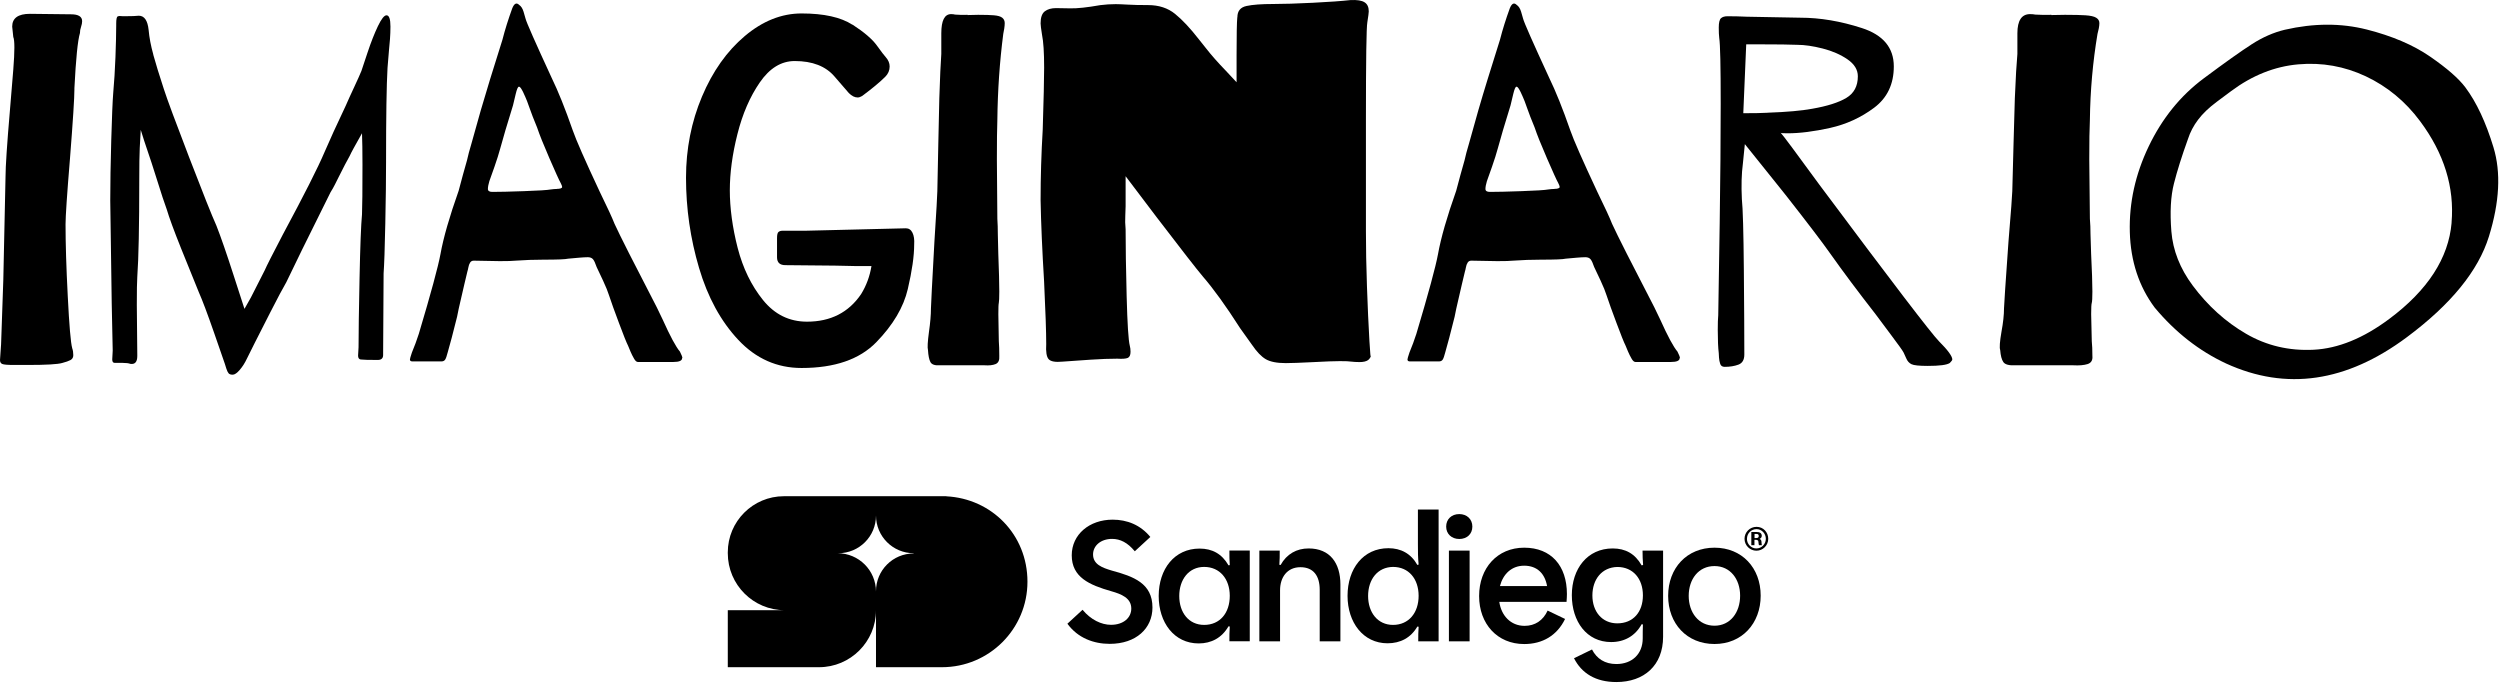
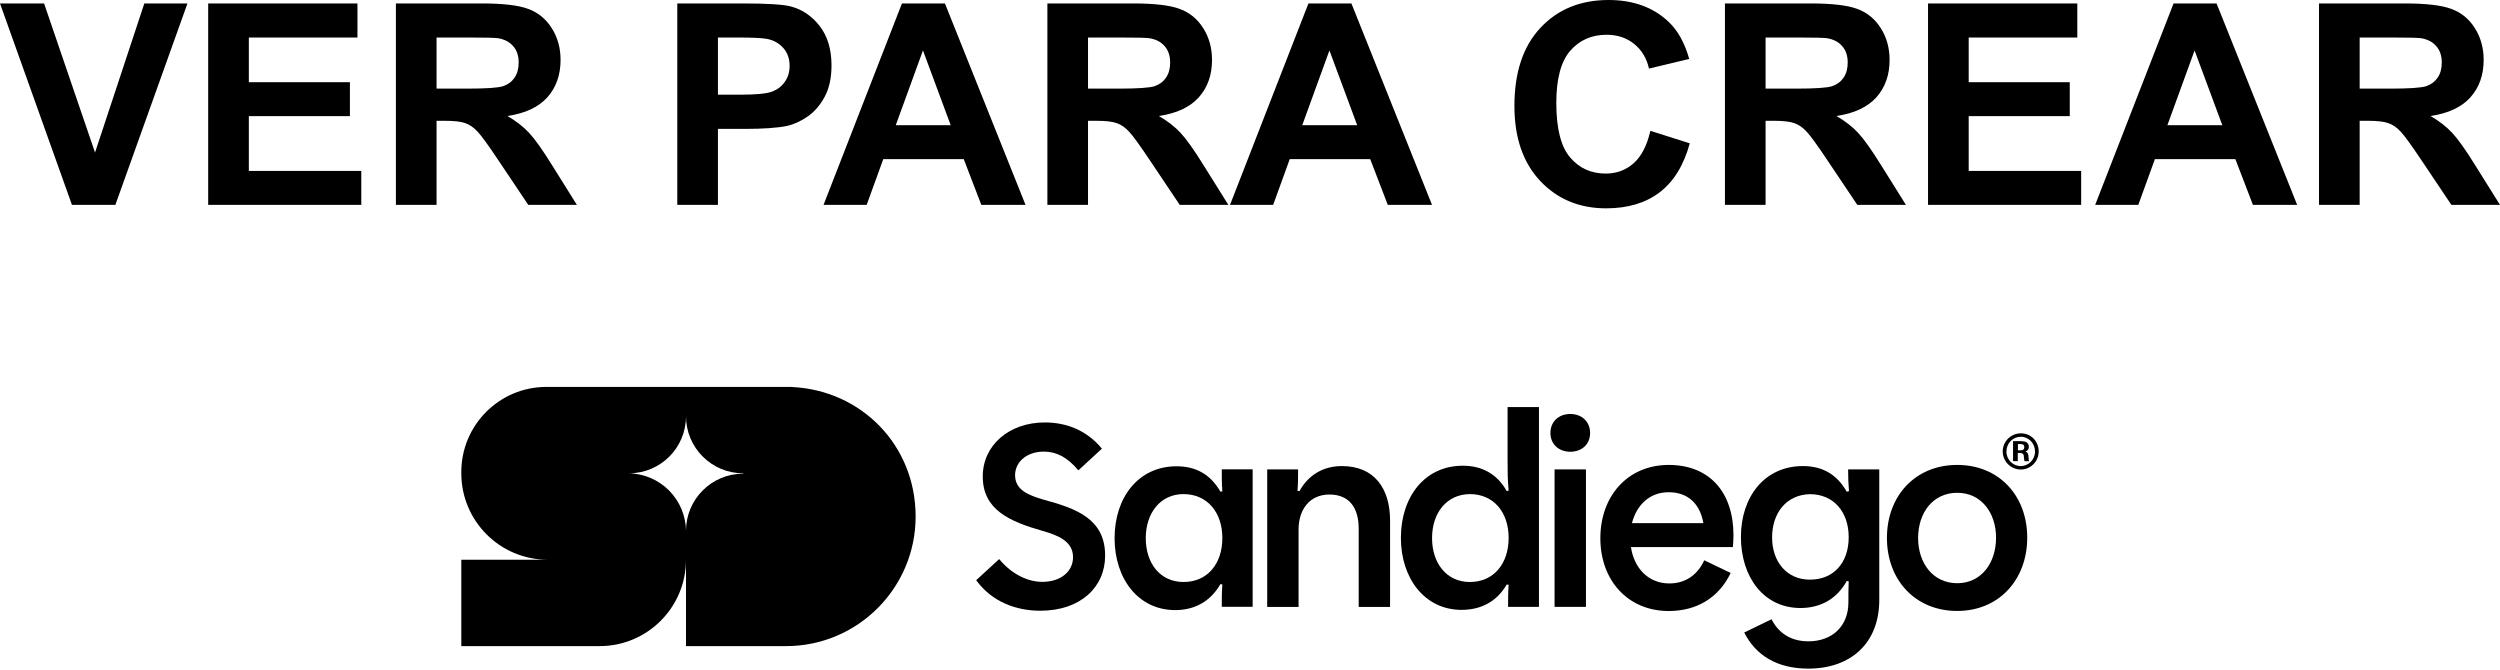
- <svg xmlns="http://www.w3.org/2000/svg" width="529" height="145" viewBox="0 0 529 145" fill="none">
-   <path d="M15.75 18.746C15.75 20.686 15.43 25.616 14.81 33.526C14.18 41.156 13.87 45.806 13.87 47.466C13.87 51.486 14.02 56.566 14.34 62.706C14.65 68.846 14.96 72.506 15.28 73.686C15.43 74.106 15.51 74.586 15.51 75.146C15.51 75.636 15.31 75.976 14.92 76.186C14.53 76.396 13.94 76.606 13.16 76.806C12.22 77.086 9.79 77.226 5.88 77.226H2.94C1.61 77.226 0.79 77.156 0.47 77.016C0.15 76.876 0 76.596 0 76.186L0.23 72.856L0.7 59.226L1.17 37.376C1.17 35.296 1.48 30.576 2.11 23.226C2.26 21.496 2.5 18.666 2.81 14.746C3.12 10.826 3.12 8.516 2.81 7.826L2.58 5.636C2.58 3.836 3.83 2.926 6.34 2.926L15.03 3.026C16.59 3.026 17.38 3.516 17.38 4.486C17.38 4.836 17.3 5.236 17.15 5.686C16.99 6.136 16.92 6.566 16.92 6.986C16.45 8.516 16.06 12.436 15.74 18.746H15.75Z" fill="black" />
-   <path d="M32.43 11.566C32.95 13.436 33.69 15.866 34.67 18.846C35.36 20.996 37.15 25.816 40.03 33.306C42.91 40.796 44.83 45.616 45.8 47.766C46.7 50.056 47.92 53.556 49.44 58.276L51.73 65.356L53.08 62.966L55.99 57.246C56.41 56.276 57.69 53.746 59.84 49.646C64.35 41.256 67.3 35.426 68.68 32.166C69.72 29.736 71.21 26.476 73.15 22.386C73.63 21.276 74.24 19.936 74.97 18.376C75.7 16.816 76.2 15.686 76.48 14.996C76.62 14.576 77.05 13.276 77.78 11.096C78.51 8.906 79.24 7.056 79.97 5.526C80.7 4.006 81.3 3.236 81.79 3.236C82.34 3.236 82.62 4.036 82.62 5.626C82.62 6.526 82.58 7.416 82.52 8.276C82.45 9.146 82.38 9.926 82.31 10.616L82 14.366C81.79 17.976 81.69 24.636 81.69 34.346C81.69 37.746 81.64 42.066 81.53 47.296C81.43 52.536 81.3 56.056 81.17 57.856L81.07 74.816V75.126C81.07 75.816 80.69 76.166 79.93 76.166C78.06 76.166 76.84 76.136 76.29 76.066C75.94 75.996 75.77 75.716 75.77 75.236L75.87 73.466C75.87 70.486 75.94 65.606 76.08 58.846C76.22 52.086 76.39 47.596 76.6 45.366C76.67 43.706 76.7 40.196 76.7 34.856C76.7 31.946 76.66 29.726 76.6 28.196C75.14 30.766 74.27 32.356 74 32.986C73.44 33.956 72.65 35.486 71.61 37.566C71.4 37.986 71.16 38.466 70.88 39.026C70.6 39.586 70.29 40.136 69.94 40.686C69.04 42.486 67.03 46.546 63.91 52.856L60.58 59.726C59.89 60.906 58.74 63.056 57.15 66.176C55.55 69.296 54.48 71.416 53.92 72.526L52.26 75.856C51.84 76.756 51.34 77.556 50.75 78.246C50.16 78.936 49.66 79.286 49.24 79.286C48.82 79.286 48.53 79.186 48.36 78.976C48.19 78.766 48.03 78.436 47.89 77.986C47.75 77.536 47.65 77.206 47.58 76.996C47.44 76.576 46.68 74.376 45.29 70.386C43.9 66.396 42.83 63.536 42.06 61.806C41.09 59.446 39.84 56.366 38.31 52.546C36.78 48.736 35.78 45.986 35.29 44.326C34.67 42.596 34.11 40.926 33.63 39.336L32.07 34.446C30.75 30.566 29.99 28.236 29.78 27.476L29.57 31.326C29.5 32.786 29.47 35.006 29.47 37.986C29.47 47.836 29.33 54.706 29.05 58.586C28.98 59.556 28.95 61.536 28.95 64.516L29.05 75.026V75.336C29.05 76.586 28.56 77.136 27.59 76.996C27.24 76.856 26.69 76.786 25.93 76.786H24.27C23.92 76.786 23.75 76.546 23.75 76.056L23.85 74.186L23.64 64.196L23.33 42.446C23.33 38.906 23.4 34.656 23.54 29.696C23.68 24.736 23.82 21.386 23.96 19.656C24.17 17.366 24.32 14.856 24.43 12.116C24.53 9.376 24.59 7.136 24.59 5.406V4.986C24.59 4.086 24.69 3.586 24.9 3.476C25.11 3.376 25.45 3.356 25.94 3.426H26.77C27.88 3.426 28.75 3.396 29.37 3.326C30.55 3.326 31.24 4.336 31.45 6.346C31.59 7.946 31.92 9.676 32.44 11.546L32.43 11.566Z" fill="black" />
-   <path d="M144.34 75.766C144.34 76.326 143.72 76.596 142.47 76.596H134.98C134.7 76.596 134.42 76.356 134.15 75.866C133.87 75.386 133.63 74.896 133.42 74.406C133.21 73.926 133.04 73.506 132.9 73.156C132.55 72.466 131.91 70.866 130.98 68.366C130.04 65.866 129.33 63.896 128.85 62.436C128.64 61.746 128.23 60.716 127.6 59.366C126.98 58.016 126.52 57.056 126.25 56.506C125.97 55.676 125.71 55.116 125.47 54.846C125.23 54.566 124.86 54.426 124.38 54.426C123.9 54.426 123.29 54.466 122.56 54.526C121.83 54.596 121.05 54.666 120.22 54.736C119.66 54.876 117.93 54.946 115.02 54.946C113.01 54.946 111.03 55.016 109.09 55.156C108.47 55.226 107.36 55.256 105.76 55.256L100.25 55.156C99.9 55.156 99.64 55.296 99.47 55.576C99.3 55.856 99.17 56.186 99.11 56.566C99.04 56.946 98.97 57.246 98.9 57.446L98.28 60.046C98.07 61.016 97.81 62.146 97.5 63.426C97.19 64.706 96.93 65.906 96.72 67.016L95.58 71.486L94.75 74.506C94.54 75.336 94.35 75.876 94.18 76.116C94.01 76.356 93.75 76.476 93.4 76.476H87.26C86.91 76.476 86.74 76.336 86.74 76.056C86.74 75.916 86.88 75.436 87.16 74.596C87.71 73.276 88.2 71.956 88.62 70.646C91.19 62.046 92.71 56.426 93.2 53.786C93.82 50.316 95.11 45.846 97.05 40.366C97.67 38.006 98.26 35.856 98.82 33.916C99.03 32.946 99.34 31.766 99.76 30.376C101.08 25.526 102.4 20.976 103.71 16.746L106.31 8.426C106.86 6.276 107.56 4.056 108.39 1.766C108.81 0.726 109.29 0.486 109.85 1.036C110.27 1.316 110.58 1.796 110.79 2.496C111 3.186 111.14 3.676 111.21 3.956C111.42 4.786 113.26 8.946 116.72 16.446C118.11 19.296 119.6 23.006 121.19 27.576C121.88 29.586 123.79 33.926 126.91 40.586C128.5 43.846 129.55 46.096 130.03 47.346C131.14 49.776 134.12 55.666 138.98 65.036L140.23 67.636C141.82 71.176 143.04 73.426 143.87 74.396C144.22 75.086 144.39 75.536 144.39 75.746L144.34 75.766ZM117.81 39.966C118.16 39.966 118.43 39.936 118.64 39.866C118.85 39.796 118.95 39.696 118.95 39.556C118.95 39.416 118.85 39.136 118.64 38.726C118.29 38.106 117.5 36.346 116.25 33.476C115 30.596 114.13 28.426 113.65 26.976C112.96 25.316 112.42 23.926 112.04 22.816C111.66 21.706 111.36 20.946 111.16 20.526C111.02 20.176 110.86 19.836 110.69 19.486C110.52 19.136 110.36 18.866 110.22 18.656C110.08 18.446 109.94 18.346 109.8 18.346C109.59 18.346 109.37 18.866 109.12 19.906C108.88 20.946 108.69 21.746 108.55 22.296C107.3 26.316 106.4 29.376 105.84 31.456C105.56 32.496 105.16 33.766 104.64 35.256C104.12 36.746 103.76 37.766 103.55 38.326C103.34 39.016 103.24 39.576 103.24 39.986C103.24 40.396 103.55 40.606 104.18 40.606C105.64 40.606 107.87 40.556 110.89 40.446C113.91 40.346 115.8 40.226 116.56 40.086C117.04 40.016 117.46 39.986 117.81 39.986V39.966Z" fill="black" />
-   <path d="M180.4 5.216C182.86 6.816 184.58 8.286 185.55 9.636C186.52 10.986 187.15 11.806 187.42 12.086C187.97 12.706 188.25 13.366 188.25 14.066C188.25 14.896 187.94 15.626 187.31 16.256C186.68 16.886 185.91 17.576 184.97 18.336C184.03 19.096 183.18 19.756 182.42 20.316C182.07 20.526 181.76 20.626 181.48 20.626C180.86 20.626 180.23 20.316 179.61 19.686C179.47 19.546 178.47 18.386 176.59 16.196C174.72 14.006 171.91 12.916 168.16 12.916C165.31 12.916 162.85 14.426 160.77 17.446C158.69 20.466 157.11 24.106 156.04 28.376C154.96 32.646 154.43 36.616 154.43 40.286C154.43 43.956 154.98 48.156 156.09 52.456C157.2 56.756 158.99 60.436 161.45 63.486C163.91 66.536 167.02 68.066 170.76 68.066C175.75 68.066 179.57 66.126 182.21 62.236C183.32 60.436 184.05 58.456 184.4 56.306H181.38L176.7 56.206L166.19 56.106C165.01 56.106 164.42 55.556 164.42 54.446V50.386C164.42 49.696 164.52 49.256 164.73 49.086C164.94 48.916 165.21 48.826 165.56 48.826H170.35L191.68 48.306C192.3 48.306 192.77 48.616 193.08 49.246C193.39 49.876 193.51 50.706 193.44 51.746C193.44 54.176 192.99 57.316 192.09 61.166C191.19 65.016 188.97 68.766 185.43 72.406C181.89 76.046 176.62 77.866 169.61 77.866C164.41 77.866 159.95 75.886 156.24 71.936C152.53 67.986 149.75 62.896 147.92 56.696C146.08 50.486 145.16 44.126 145.16 37.606C145.16 31.506 146.29 25.776 148.54 20.436C150.79 15.096 153.81 10.826 157.59 7.636C161.37 4.446 165.38 2.846 169.61 2.846C174.33 2.846 177.92 3.646 180.38 5.236L180.4 5.216Z" fill="black" />
-   <path d="M204.74 3.186C205.61 3.156 206.35 3.136 206.98 3.136C208.5 3.136 209.62 3.176 210.31 3.236C211.14 3.306 211.73 3.476 212.08 3.756C212.43 4.036 212.6 4.416 212.6 4.896C212.6 5.246 212.56 5.626 212.5 6.036C212.43 6.456 212.36 6.836 212.29 7.176C211.53 13.076 211.11 19.146 211.04 25.386C210.97 27.186 210.94 29.966 210.94 33.706L211.04 46.296C211.11 47.336 211.14 48.416 211.14 49.526L211.24 53.686C211.38 57.296 211.45 59.966 211.45 61.696C211.45 63.016 211.41 63.816 211.35 64.086C211.28 64.366 211.25 65.166 211.25 66.476L211.35 72.196C211.42 73.026 211.45 74.066 211.45 75.316C211.52 76.216 211.26 76.786 210.67 77.036C210.08 77.276 209.3 77.366 208.33 77.296H198.86C197.82 77.366 197.16 77.136 196.88 76.616C196.6 76.096 196.43 75.246 196.36 74.066C196.22 73.586 196.29 72.296 196.57 70.216C196.85 68.276 196.99 66.606 196.99 65.226C196.99 64.746 197.23 60.056 197.72 51.176C198.14 44.656 198.34 41.086 198.34 40.456L198.55 30.256L198.76 20.786L198.97 15.166L199.18 11.416V7.046C199.18 4.336 199.87 2.986 201.26 2.986C201.61 2.986 201.88 3.026 202.09 3.086C202.99 3.156 203.88 3.176 204.74 3.136V3.186Z" fill="black" />
-   <path d="M261.83 3.656C261.83 2.336 262.47 1.546 263.76 1.266C265.05 0.986 266.93 0.846 269.41 0.846C271.59 0.846 274.39 0.756 277.81 0.586C281.23 0.416 283.88 0.226 285.77 0.016C287.16 -0.054 288.15 0.106 288.74 0.486C289.34 0.866 289.63 1.506 289.63 2.416C289.63 2.696 289.53 3.456 289.33 4.706C289.13 5.746 289.03 12.646 289.03 25.416V48.936C289.03 52.476 289.1 56.376 289.25 60.646C289.4 64.916 289.57 68.746 289.77 72.146C289.97 75.546 290.07 76.486 290.07 74.956C290.07 76.066 289.28 76.616 287.69 76.616C287 76.616 286.4 76.576 285.91 76.516C285.51 76.446 284.72 76.416 283.53 76.416C282.34 76.416 280.46 76.486 277.88 76.626C275.1 76.766 273.17 76.836 272.08 76.836C270.2 76.836 268.78 76.556 267.84 76.006C266.9 75.456 265.93 74.446 264.94 72.986L262.41 69.446C259.44 64.796 256.81 61.156 254.53 58.516C253.24 56.996 249.97 52.796 244.72 45.926L238.18 37.286V43.636C238.18 44.196 238.15 44.886 238.11 45.716C238.06 46.546 238.08 47.486 238.18 48.526C238.18 52.136 238.25 56.846 238.4 62.676C238.55 68.506 238.77 72.006 239.07 73.186C239.17 73.536 239.22 73.946 239.22 74.436C239.22 75.126 239.02 75.566 238.63 75.736C238.23 75.906 237.49 75.966 236.4 75.896C234.81 75.896 232.95 75.966 230.82 76.106C228.69 76.246 226.68 76.386 224.8 76.526C223.31 76.666 222.35 76.496 221.9 76.006C221.45 75.526 221.28 74.446 221.38 72.776C221.38 70.276 221.23 65.876 220.93 59.566C220.53 52.976 220.28 47.256 220.19 42.396C220.19 37.476 220.34 32.476 220.64 27.416C220.84 21.036 220.94 16.666 220.94 14.306C220.94 11.116 220.79 8.796 220.49 7.336C220.29 6.086 220.19 5.296 220.19 4.946C220.19 3.696 220.49 2.846 221.08 2.396C221.67 1.946 222.47 1.716 223.46 1.716C223.95 1.716 224.95 1.736 226.43 1.766C227.92 1.806 230.05 1.576 232.82 1.086C233.91 0.946 235 0.876 236.09 0.876C236.68 0.876 237.53 0.916 238.62 0.976C239.71 1.046 241.15 1.076 242.93 1.076C245.21 1.076 247.12 1.696 248.65 2.946C250.19 4.196 251.85 5.966 253.63 8.256L255.12 10.126C256.31 11.656 257.75 13.286 259.43 15.016L261.66 17.406V11.686C261.66 7.386 261.71 4.716 261.81 3.676L261.83 3.656Z" fill="black" />
-   <path d="M355.42 75.766C355.42 76.326 354.8 76.596 353.55 76.596H346.06C345.78 76.596 345.5 76.356 345.23 75.866C344.95 75.386 344.71 74.896 344.5 74.406C344.29 73.926 344.12 73.506 343.98 73.156C343.63 72.466 342.99 70.866 342.06 68.366C341.12 65.866 340.41 63.896 339.93 62.436C339.72 61.746 339.31 60.716 338.68 59.366C338.06 58.016 337.6 57.056 337.33 56.506C337.05 55.676 336.79 55.116 336.55 54.846C336.31 54.566 335.94 54.426 335.46 54.426C334.98 54.426 334.37 54.466 333.64 54.526C332.91 54.596 332.13 54.666 331.3 54.736C330.74 54.876 329.01 54.946 326.1 54.946C324.09 54.946 322.11 55.016 320.17 55.156C319.55 55.226 318.44 55.256 316.84 55.256L311.33 55.156C310.98 55.156 310.72 55.296 310.55 55.576C310.38 55.856 310.25 56.186 310.19 56.566C310.12 56.946 310.05 57.246 309.98 57.446L309.36 60.046C309.15 61.016 308.89 62.146 308.58 63.426C308.27 64.706 308.01 65.906 307.8 67.016L306.66 71.486L305.83 74.506C305.62 75.336 305.43 75.876 305.26 76.116C305.09 76.356 304.83 76.476 304.48 76.476H298.34C297.99 76.476 297.82 76.336 297.82 76.056C297.82 75.916 297.96 75.436 298.24 74.596C298.79 73.276 299.28 71.956 299.7 70.646C302.27 62.046 303.79 56.426 304.28 53.786C304.9 50.316 306.19 45.846 308.13 40.366C308.75 38.006 309.34 35.856 309.9 33.916C310.11 32.946 310.42 31.766 310.84 30.376C312.16 25.526 313.48 20.976 314.79 16.746L317.39 8.426C317.94 6.276 318.64 4.056 319.47 1.766C319.89 0.726 320.37 0.486 320.93 1.036C321.35 1.316 321.66 1.796 321.87 2.496C322.08 3.186 322.22 3.676 322.29 3.956C322.5 4.786 324.34 8.946 327.8 16.446C329.19 19.296 330.68 23.006 332.27 27.576C332.96 29.586 334.87 33.926 337.99 40.586C339.58 43.846 340.63 46.096 341.11 47.346C342.22 49.776 345.2 55.666 350.06 65.036L351.31 67.636C352.9 71.176 354.12 73.426 354.95 74.396C355.3 75.086 355.47 75.536 355.47 75.746L355.42 75.766ZM328.89 39.966C329.24 39.966 329.51 39.936 329.72 39.866C329.93 39.796 330.03 39.696 330.03 39.556C330.03 39.416 329.93 39.136 329.72 38.726C329.37 38.106 328.58 36.346 327.33 33.476C326.08 30.596 325.21 28.426 324.73 26.976C324.04 25.316 323.5 23.926 323.12 22.816C322.74 21.706 322.44 20.946 322.24 20.526C322.1 20.176 321.94 19.836 321.77 19.486C321.6 19.136 321.44 18.866 321.3 18.656C321.16 18.446 321.02 18.346 320.88 18.346C320.67 18.346 320.45 18.866 320.2 19.906C319.96 20.946 319.77 21.746 319.63 22.296C318.38 26.316 317.48 29.376 316.92 31.456C316.64 32.496 316.24 33.766 315.72 35.256C315.2 36.746 314.84 37.766 314.63 38.326C314.42 39.016 314.32 39.576 314.32 39.986C314.32 40.396 314.63 40.606 315.26 40.606C316.72 40.606 318.95 40.556 321.97 40.446C324.99 40.346 326.88 40.226 327.64 40.086C328.12 40.016 328.54 39.986 328.89 39.986V39.966Z" fill="black" />
-   <path d="M413.1 76.076C413.1 76.216 412.93 76.456 412.58 76.806C411.96 77.226 410.39 77.426 407.9 77.426C406.1 77.426 404.95 77.306 404.47 77.066C403.98 76.826 403.62 76.426 403.38 75.866C403.14 75.316 402.95 74.896 402.81 74.616C402.6 74.196 401.75 73.006 400.26 71.026C398.77 69.046 397.64 67.536 396.88 66.496C393.2 61.776 390.01 57.516 387.31 53.696C385.65 51.336 382.56 47.276 378.05 41.526L376.39 39.446L369.21 30.496L368.79 34.656C368.51 36.736 368.44 39.236 368.58 42.146C368.79 44.086 368.93 49.116 369 57.236C369.07 65.356 369.1 71.286 369.1 75.026C369.1 76.136 368.68 76.846 367.85 77.156C367.02 77.466 366.05 77.626 364.94 77.626C364.45 77.626 364.14 77.416 364 77.006C363.86 76.586 363.77 76.136 363.74 75.656C363.7 75.176 363.69 74.856 363.69 74.716C363.55 73.606 363.48 71.976 363.48 69.826C363.48 68.436 363.51 67.396 363.58 66.706C363.65 62.956 363.75 56.426 363.89 47.096C364.03 37.766 364.1 29.386 364.1 21.966C364.1 13.986 364 9.346 363.79 8.026C363.72 7.476 363.69 6.746 363.69 5.836C363.69 4.796 363.85 4.136 364.16 3.856C364.47 3.576 364.94 3.436 365.56 3.436C366.95 3.436 368.3 3.476 369.62 3.536L380.96 3.746C385.12 3.746 389.46 4.476 393.97 5.936C398.48 7.396 400.73 10.096 400.73 14.056C400.73 17.806 399.34 20.716 396.57 22.796C393.79 24.876 390.69 26.296 387.26 27.066C383.83 27.826 380.83 28.206 378.26 28.206C377.36 28.206 376.87 28.176 376.8 28.106C377.22 28.526 379.96 32.196 385.02 39.136C400.28 59.596 408.71 70.626 410.3 72.226C412.17 74.096 413.11 75.386 413.11 76.076H413.1ZM374.08 23.846C378.1 23.706 381.22 23.426 383.44 23.016C386.63 22.466 389.04 21.696 390.67 20.726C392.3 19.756 393.12 18.226 393.12 16.146C393.12 14.756 392.39 13.566 390.93 12.556C389.47 11.556 387.72 10.786 385.68 10.266C383.63 9.746 381.85 9.486 380.32 9.486C378.59 9.416 376.16 9.386 373.04 9.386H369.5L368.88 23.956C371.17 23.956 372.9 23.926 374.08 23.856V23.846Z" fill="black" />
-   <path d="M434.07 3.186C435.19 3.156 436.16 3.136 436.96 3.136C438.93 3.136 440.37 3.176 441.27 3.236C442.35 3.306 443.11 3.476 443.56 3.756C444.01 4.036 444.23 4.416 444.23 4.896C444.23 5.246 444.18 5.626 444.1 6.036C444.01 6.456 443.92 6.836 443.83 7.176C442.84 13.076 442.3 19.146 442.22 25.386C442.13 27.186 442.09 29.966 442.09 33.706L442.22 46.296C442.31 47.336 442.35 48.416 442.35 49.526L442.48 53.686C442.66 57.296 442.75 59.966 442.75 61.696C442.75 63.016 442.7 63.816 442.62 64.086C442.53 64.366 442.49 65.166 442.49 66.476L442.62 72.196C442.71 73.026 442.75 74.066 442.75 75.316C442.84 76.216 442.5 76.786 441.74 77.036C440.98 77.276 439.97 77.366 438.71 77.296H426.47C425.12 77.366 424.27 77.136 423.91 76.616C423.55 76.096 423.33 75.246 423.24 74.066C423.06 73.586 423.15 72.296 423.51 70.216C423.87 68.276 424.05 66.606 424.05 65.226C424.05 64.746 424.36 60.056 424.99 51.176C425.53 44.656 425.8 41.086 425.8 40.456L426.07 30.256L426.34 20.786L426.61 15.166L426.88 11.416V7.046C426.88 4.336 427.78 2.986 429.57 2.986C430.02 2.986 430.38 3.026 430.65 3.086C431.81 3.156 432.96 3.176 434.08 3.136L434.07 3.186Z" fill="black" />
-   <path d="M500.77 6.236C506.16 7.606 510.65 9.516 514.21 11.976C517.78 14.436 520.26 16.606 521.67 18.486C524.03 21.646 526.01 25.876 527.62 31.176C529.23 36.476 528.91 42.756 526.66 50.026C524.41 57.296 518.62 64.406 509.3 71.346C496.51 80.876 483.76 82.736 471.04 76.916C465.35 74.266 460.31 70.326 455.94 65.096C452.6 60.616 450.84 55.286 450.67 49.106C450.5 42.936 451.83 36.886 454.67 30.966C457.51 25.046 461.39 20.246 466.32 16.576C470.79 13.246 474.18 10.836 476.48 9.356C478.78 7.876 481.11 6.856 483.46 6.296C489.6 4.886 495.37 4.876 500.76 6.236H500.77ZM518.75 47.116C519.39 39.626 517.17 32.456 512.08 25.626C508.97 21.446 505.14 18.296 500.62 16.156C496.09 14.026 491.33 13.176 486.32 13.616C481.32 14.056 476.58 15.946 472.11 19.276L469.05 21.556C467.39 22.796 466.08 24.046 465.12 25.326C464.15 26.606 463.44 27.966 462.97 29.426C461.68 33.006 460.69 36.136 460.01 38.826C459.32 41.516 459.14 44.886 459.46 48.936C459.78 52.976 461.29 56.816 463.98 60.426C467.17 64.706 470.93 68.106 475.27 70.626C479.6 73.146 484.37 74.266 489.56 74.006C494.75 73.746 500.08 71.576 505.55 67.496C513.71 61.416 518.12 54.616 518.76 47.126L518.75 47.116Z" fill="black" />
-   <path d="M225.85 131.99L229.07 129.03C230.81 131.14 233.06 132.21 235.09 132.21C237.71 132.21 239.38 130.73 239.38 128.77C239.38 126.52 237.24 125.7 235.17 125.11C230.51 123.78 226.78 122.15 226.78 117.5C226.78 113.1 230.51 109.96 235.43 109.96C238.5 109.96 241.31 111.07 243.41 113.62L240.12 116.65C238.6 114.8 237.02 114.03 235.32 114.03C232.88 114.03 231.29 115.51 231.29 117.32C231.29 119.43 233.25 120.13 235.21 120.72C239.87 121.98 243.86 123.42 243.86 128.55C243.86 132.95 240.42 136.24 234.81 136.24C231.45 136.24 228.08 135.02 225.87 131.99H225.85Z" fill="black" />
-   <path d="M245.18 126.12C245.18 120.39 248.53 116.08 253.83 116.08C256.52 116.08 258.56 117.2 259.95 119.62L260.22 119.58C260.14 118.5 260.14 117.62 260.14 116.5H264.45V135.69H260.14C260.14 134.54 260.14 133.73 260.22 132.57L259.95 132.53C258.53 134.99 256.3 136.15 253.64 136.15C248.45 136.15 245.18 131.73 245.18 126.11V126.12ZM260.22 126.08C260.22 122.5 258.1 119.96 254.8 119.96C251.53 119.96 249.53 122.65 249.53 126.11C249.53 129.61 251.53 132.23 254.8 132.23C258.15 132.23 260.22 129.69 260.22 126.08Z" fill="black" />
-   <path d="M266.48 116.51H270.79C270.79 117.63 270.79 118.43 270.71 119.51L270.98 119.55C272.25 117.24 274.36 116.05 276.9 116.05C281.44 116.05 283.63 119.17 283.63 123.67V135.71H279.25V124.79C279.25 121.87 277.94 120.02 275.17 120.02C272.36 120.02 270.86 122.17 270.86 124.9V135.71H266.48V116.51Z" fill="black" />
-   <path d="M285.14 126.08C285.14 120.35 288.45 116 293.79 116C296.41 116 298.56 117.12 299.91 119.54L300.18 119.46C300.03 117.88 300.03 116.81 300.03 115.11V107.81H304.41V135.7H300.1C300.1 134.58 300.1 133.7 300.18 132.62L299.91 132.58C298.53 134.96 296.33 136.12 293.6 136.12C288.45 136.12 285.14 131.7 285.14 126.08ZM300.18 126.08C300.18 122.46 298.06 119.96 294.76 119.96C291.49 120 289.49 122.61 289.49 126.11C289.49 129.57 291.49 132.23 294.76 132.23C298.11 132.23 300.18 129.65 300.18 126.08Z" fill="black" />
-   <path d="M306.01 111.43C306.01 109.85 307.16 108.78 308.78 108.78C310.4 108.78 311.55 109.86 311.55 111.43C311.55 113 310.4 114.05 308.78 114.05C307.16 114.05 306.01 112.97 306.01 111.43ZM306.59 116.51H310.97V135.7H306.59V116.51Z" fill="black" />
-   <path d="M312.98 126.12C312.98 120.2 316.83 115.89 322.52 115.89C328.25 115.89 331.56 119.74 331.56 125.7C331.56 126.28 331.52 126.78 331.48 127.35H317.25C317.67 130.27 319.67 132.43 322.6 132.43C324.83 132.43 326.52 131.28 327.48 129.2L331.17 130.97C329.48 134.47 326.4 136.28 322.52 136.28C316.83 136.28 312.98 132.01 312.98 126.13V126.12ZM327.36 124.01C326.9 121.39 325.28 119.7 322.51 119.7C319.86 119.7 318.05 121.47 317.39 124.01H327.35H327.36Z" fill="black" />
-   <path d="M333.06 139.28L336.87 137.43C337.87 139.39 339.6 140.51 342.02 140.51C345.37 140.51 347.6 138.36 347.6 135.09C347.6 133.9 347.6 133.28 347.64 132.13L347.37 132.09C346.02 134.55 343.75 135.86 340.91 135.86C335.76 135.86 332.6 131.51 332.6 125.94C332.6 120.37 335.87 116.05 341.25 116.05C343.94 116.05 345.98 117.17 347.37 119.63L347.68 119.55C347.6 118.51 347.56 117.63 347.56 116.51H351.91V134.74C351.91 140.82 347.87 144.32 342.02 144.32C337.64 144.32 334.67 142.47 333.06 139.28ZM347.64 125.97C347.64 122.47 345.56 119.97 342.22 119.97C338.95 120.05 336.95 122.59 336.95 126.01C336.95 129.39 338.99 131.9 342.22 131.9C345.57 131.9 347.64 129.52 347.64 125.98V125.97Z" fill="black" />
-   <path d="M352.98 126.08C352.98 120.2 356.94 115.89 362.79 115.89C368.6 115.89 372.56 120.16 372.56 126.04C372.56 131.92 368.6 136.27 362.79 136.27C356.94 136.27 352.98 131.96 352.98 126.08ZM368.21 126.05C368.21 122.55 366.13 119.78 362.79 119.78C359.41 119.78 357.33 122.55 357.33 126.09C357.33 129.59 359.41 132.4 362.79 132.4C366.14 132.4 368.21 129.59 368.21 126.05Z" fill="black" />
-   <path d="M374.16 114.01C374.16 115.4 373.04 116.53 371.66 116.53C370.28 116.53 369.14 115.4 369.14 114.01C369.14 112.62 370.26 111.48 371.69 111.48C373.12 111.48 374.16 112.63 374.16 114.01ZM369.65 114.01C369.65 115.13 370.55 116.05 371.65 116.05C372.75 116.05 373.65 115.14 373.65 114.01C373.65 112.88 372.76 111.96 371.68 111.96C370.55 111.96 369.66 112.86 369.66 114.01H369.65ZM371.77 112.58C372.07 112.58 372.26 112.62 372.42 112.71C372.66 112.85 372.79 113.08 372.79 113.36C372.79 113.67 372.63 113.9 372.33 114.03C372.65 114.17 372.74 114.35 372.75 114.94C372.76 115.15 372.79 115.29 372.82 115.37H372.19C372.16 115.3 372.14 115.22 372.12 115.01C372.09 114.59 372.07 114.47 371.98 114.37C371.9 114.28 371.74 114.22 371.56 114.22H371.24V115.36H370.58V112.57H371.76L371.77 112.58ZM371.25 113.85H371.63C371.99 113.85 372.15 113.71 372.15 113.41C372.15 113.11 372 112.98 371.67 112.98H371.26V113.84L371.25 113.85Z" fill="black" />
-   <path d="M200.24 105.02V105H165.88C159.32 105 154 110.32 154 116.88V117.06C154 123.72 159.4 129.12 166.06 129.12H154V141.18H173.3C179.96 141.18 185.36 135.78 185.36 129.12V141.18H199.32C209.31 141.18 217.41 133.08 217.41 123.09C217.41 113.1 209.8 105.5 200.24 105.02ZM193.34 117.11C188.93 117.11 185.36 120.68 185.36 125.09V125.2C185.36 120.7 181.72 117.06 177.22 117.06H177.4C181.8 117.06 185.36 113.5 185.36 109.1V109.08C185.36 113.49 188.93 117.06 193.34 117.06V117.11Z" fill="black" />
+ <svg xmlns="http://www.w3.org/2000/svg" width="168" height="45" viewBox="0 0 168 45" fill="none">
+   <path d="M65.594 38.995L67.144 37.57C67.982 38.586 69.065 39.101 70.042 39.101C71.304 39.101 72.108 38.388 72.108 37.445C72.108 36.361 71.077 35.967 70.081 35.682C67.837 35.042 66.041 34.257 66.041 32.019C66.041 29.9 67.837 28.388 70.206 28.388C71.684 28.388 73.037 28.923 74.048 30.15L72.464 31.609C71.732 30.718 70.972 30.348 70.153 30.348C68.978 30.348 68.213 31.06 68.213 31.932C68.213 32.948 69.156 33.285 70.1 33.569C72.344 34.175 74.265 34.869 74.265 37.339C74.265 39.457 72.609 41.041 69.907 41.041C68.29 41.041 66.667 40.454 65.603 38.995H65.594Z" fill="black" />
+   <path d="M74.9 36.168C74.9 33.41 76.513 31.334 79.065 31.334C80.36 31.334 81.342 31.874 82.012 33.039L82.142 33.02C82.103 32.5 82.103 32.076 82.103 31.537H84.178V40.776H82.103C82.103 40.222 82.103 39.832 82.142 39.274L82.012 39.255C81.328 40.439 80.254 40.998 78.974 40.998C76.475 40.998 74.9 38.869 74.9 36.164V36.168ZM82.142 36.149C82.142 34.425 81.121 33.203 79.532 33.203C77.958 33.203 76.995 34.498 76.995 36.164C76.995 37.849 77.958 39.11 79.532 39.11C81.145 39.11 82.142 37.887 82.142 36.149Z" fill="black" />
+   <path d="M85.156 31.542H87.231C87.231 32.081 87.231 32.466 87.192 32.986L87.322 33.005C87.934 31.893 88.95 31.32 90.172 31.32C92.358 31.32 93.413 32.822 93.413 34.989V40.786H91.304V35.528C91.304 34.123 90.673 33.232 89.34 33.232C87.987 33.232 87.264 34.267 87.264 35.581V40.786H85.156V31.542Z" fill="black" />
+   <path d="M94.14 36.149C94.14 33.391 95.734 31.296 98.305 31.296C99.566 31.296 100.601 31.835 101.251 33.001L101.381 32.962C101.309 32.201 101.309 31.686 101.309 30.868V27.353H103.418V40.781H101.343C101.343 40.242 101.343 39.818 101.381 39.298L101.251 39.279C100.587 40.425 99.528 40.983 98.213 40.983C95.734 40.983 94.14 38.855 94.14 36.149ZM101.381 36.149C101.381 34.407 100.36 33.203 98.772 33.203C97.197 33.222 96.234 34.479 96.234 36.164C96.234 37.83 97.197 39.111 98.772 39.111C100.385 39.111 101.381 37.868 101.381 36.149Z" fill="black" />
+   <path d="M104.188 29.096C104.188 28.335 104.742 27.82 105.522 27.82C106.302 27.82 106.855 28.34 106.855 29.096C106.855 29.852 106.302 30.358 105.522 30.358C104.742 30.358 104.188 29.838 104.188 29.096ZM104.467 31.542H106.576V40.781H104.467V31.542Z" fill="black" />
+   <path d="M107.544 36.169C107.544 33.318 109.397 31.243 112.137 31.243C114.896 31.243 116.489 33.097 116.489 35.966C116.489 36.246 116.47 36.486 116.451 36.761H109.6C109.802 38.167 110.765 39.207 112.175 39.207C113.249 39.207 114.063 38.653 114.525 37.651L116.302 38.504C115.488 40.189 114.005 41.06 112.137 41.06C109.397 41.06 107.544 39.004 107.544 36.173V36.169ZM114.467 35.153C114.246 33.891 113.466 33.078 112.132 33.078C110.856 33.078 109.985 33.93 109.667 35.153H114.462H114.467Z" fill="black" />
+   <path d="M117.212 42.505L119.046 41.614C119.528 42.558 120.361 43.097 121.526 43.097C123.139 43.097 124.212 42.062 124.212 40.487C124.212 39.914 124.212 39.616 124.232 39.062L124.102 39.043C123.452 40.227 122.359 40.858 120.991 40.858C118.512 40.858 116.99 38.764 116.99 36.082C116.99 33.4 118.565 31.32 121.155 31.32C122.45 31.32 123.432 31.86 124.102 33.044L124.251 33.005C124.212 32.505 124.193 32.081 124.193 31.542H126.287V40.319C126.287 43.246 124.342 44.931 121.526 44.931C119.417 44.931 117.987 44.041 117.212 42.505ZM124.232 36.096C124.232 34.411 123.23 33.208 121.622 33.208C120.048 33.246 119.085 34.469 119.085 36.116C119.085 37.743 120.067 38.952 121.622 38.952C123.235 38.952 124.232 37.806 124.232 36.101V36.096Z" fill="black" />
+   <path d="M126.802 36.149C126.802 33.318 128.709 31.243 131.526 31.243C134.323 31.243 136.23 33.299 136.23 36.13C136.23 38.961 134.323 41.056 131.526 41.056C128.709 41.056 126.802 38.98 126.802 36.149ZM134.135 36.135C134.135 34.45 133.134 33.116 131.526 33.116C129.898 33.116 128.897 34.45 128.897 36.154C128.897 37.839 129.898 39.192 131.526 39.192C133.139 39.192 134.135 37.839 134.135 36.135Z" fill="black" />
+   <path d="M137 30.338C137 31.008 136.461 31.552 135.796 31.552C135.132 31.552 134.583 31.008 134.583 30.338C134.583 29.669 135.122 29.12 135.811 29.12C136.499 29.12 137 29.674 137 30.338ZM134.829 30.338C134.829 30.878 135.262 31.32 135.791 31.32C136.321 31.32 136.754 30.882 136.754 30.338C136.754 29.794 136.326 29.351 135.806 29.351C135.262 29.351 134.833 29.785 134.833 30.338H134.829ZM135.849 29.65C135.994 29.65 136.085 29.669 136.162 29.712C136.278 29.78 136.34 29.89 136.34 30.025C136.34 30.174 136.263 30.285 136.119 30.348C136.273 30.415 136.316 30.502 136.321 30.786C136.326 30.887 136.34 30.954 136.355 30.993H136.051C136.037 30.959 136.027 30.921 136.018 30.82C136.003 30.617 135.994 30.56 135.95 30.512C135.912 30.468 135.835 30.439 135.748 30.439H135.594V30.988H135.276V29.645H135.844L135.849 29.65ZM135.599 30.261H135.782C135.955 30.261 136.032 30.194 136.032 30.049C136.032 29.905 135.96 29.842 135.801 29.842H135.604V30.256L135.599 30.261Z" fill="black" />
+   <path d="M53.263 26.01V26H36.72C33.561 26 31 28.561 31 31.72V31.806C31 35.013 33.6 37.613 36.806 37.613H31V43.419H40.292C43.499 43.419 46.099 40.82 46.099 37.613V43.419H52.82C57.63 43.419 61.53 39.52 61.53 34.71C61.53 29.9 57.866 26.241 53.263 26.01ZM49.941 31.831C47.818 31.831 46.099 33.549 46.099 35.673V35.726C46.099 33.559 44.346 31.806 42.18 31.806H42.266C44.385 31.806 46.099 30.093 46.099 27.974V27.964C46.099 30.088 47.818 31.806 49.941 31.806V31.831Z" fill="black" />
+   <path d="M4.836 13.769L0 0.231H2.962L6.386 10.251L9.699 0.231H12.597L7.752 13.769H4.836ZM13.99 13.769V0.231H24.021V2.521H16.722V5.522H23.514V7.803H16.722V11.488H24.279V13.769H13.99ZM26.605 13.769V0.231H32.354C33.8 0.231 34.849 0.354 35.501 0.6C36.159 0.84 36.685 1.271 37.079 1.893C37.473 2.515 37.67 3.226 37.67 4.026C37.67 5.042 37.371 5.883 36.775 6.548C36.178 7.206 35.286 7.622 34.098 7.794C34.689 8.139 35.175 8.518 35.556 8.93C35.944 9.343 36.464 10.075 37.116 11.128L38.768 13.769H35.501L33.526 10.823C32.825 9.77 32.345 9.109 32.087 8.838C31.828 8.561 31.555 8.373 31.265 8.274C30.976 8.17 30.518 8.117 29.89 8.117H29.337V13.769H26.605ZM29.337 5.956H31.358C32.668 5.956 33.486 5.901 33.812 5.79C34.138 5.679 34.394 5.489 34.578 5.218C34.763 4.947 34.855 4.608 34.855 4.202C34.855 3.746 34.732 3.38 34.486 3.103C34.246 2.82 33.904 2.641 33.462 2.567C33.24 2.537 32.576 2.521 31.468 2.521H29.337V5.956ZM45.514 13.769V0.231H49.897C51.558 0.231 52.641 0.299 53.145 0.434C53.92 0.637 54.569 1.08 55.093 1.764C55.615 2.441 55.877 3.318 55.877 4.396C55.877 5.227 55.726 5.926 55.425 6.492C55.123 7.059 54.739 7.505 54.271 7.831C53.81 8.151 53.339 8.364 52.859 8.468C52.207 8.598 51.263 8.662 50.026 8.662H48.245V13.769H45.514ZM48.245 2.521V6.363H49.74C50.817 6.363 51.537 6.292 51.9 6.15C52.263 6.009 52.546 5.787 52.749 5.485C52.958 5.184 53.062 4.833 53.062 4.433C53.062 3.94 52.918 3.534 52.629 3.214C52.339 2.894 51.973 2.693 51.531 2.613C51.204 2.552 50.549 2.521 49.565 2.521H48.245ZM68.916 13.769H65.945L64.764 10.694H59.356L58.239 13.769H55.342L60.611 0.231H63.499L68.916 13.769ZM63.887 8.413L62.023 3.389L60.196 8.413H63.887ZM70.384 13.769V0.231H76.133C77.579 0.231 78.627 0.354 79.28 0.6C79.938 0.84 80.464 1.271 80.858 1.893C81.251 2.515 81.448 3.226 81.448 4.026C81.448 5.042 81.15 5.883 80.553 6.548C79.957 7.206 79.064 7.622 77.877 7.794C78.468 8.139 78.954 8.518 79.335 8.93C79.723 9.343 80.243 10.075 80.895 11.128L82.546 13.769H79.28L77.305 10.823C76.604 9.77 76.124 9.109 75.865 8.838C75.607 8.561 75.333 8.373 75.044 8.274C74.755 8.17 74.296 8.117 73.669 8.117H73.115V13.769H70.384ZM73.115 5.956H75.136C76.447 5.956 77.265 5.901 77.591 5.79C77.917 5.679 78.172 5.489 78.357 5.218C78.541 4.947 78.634 4.608 78.634 4.202C78.634 3.746 78.511 3.38 78.265 3.103C78.025 2.82 77.683 2.641 77.24 2.567C77.019 2.537 76.354 2.521 75.247 2.521H73.115V5.956ZM96.232 13.769H93.26L92.079 10.694H86.671L85.555 13.769H82.657L87.927 0.231H90.815L96.232 13.769ZM91.203 8.413L89.338 3.389L87.511 8.413H91.203ZM110.905 8.792L113.553 9.632C113.147 11.11 112.471 12.208 111.523 12.929C110.582 13.643 109.385 14 107.933 14C106.137 14 104.66 13.387 103.504 12.162C102.347 10.931 101.769 9.25 101.769 7.12C101.769 4.867 102.35 3.118 103.513 1.875C104.676 0.625 106.205 0 108.099 0C109.754 0 111.099 0.489 112.132 1.468C112.747 2.047 113.209 2.878 113.516 3.962L110.813 4.608C110.653 3.906 110.317 3.352 109.807 2.946C109.302 2.54 108.687 2.336 107.961 2.336C106.958 2.336 106.143 2.697 105.516 3.417C104.894 4.137 104.584 5.304 104.584 6.917C104.584 8.628 104.891 9.847 105.506 10.574C106.122 11.3 106.921 11.664 107.906 11.664C108.632 11.664 109.256 11.433 109.779 10.971C110.302 10.509 110.677 9.783 110.905 8.792ZM115.916 13.769V0.231H121.665C123.111 0.231 124.16 0.354 124.812 0.6C125.47 0.84 125.996 1.271 126.39 1.893C126.784 2.515 126.98 3.226 126.98 4.026C126.98 5.042 126.682 5.883 126.085 6.548C125.488 7.206 124.596 7.622 123.409 7.794C124 8.139 124.486 8.518 124.867 8.93C125.255 9.343 125.775 10.075 126.427 11.128L128.079 13.769H124.812L122.837 10.823C122.136 9.77 121.656 9.109 121.397 8.838C121.139 8.561 120.865 8.373 120.576 8.274C120.287 8.17 119.829 8.117 119.201 8.117H118.647V13.769H115.916ZM118.647 5.956H120.668C121.979 5.956 122.797 5.901 123.123 5.79C123.449 5.679 123.704 5.489 123.889 5.218C124.074 4.947 124.166 4.608 124.166 4.202C124.166 3.746 124.043 3.38 123.797 3.103C123.557 2.82 123.215 2.641 122.772 2.567C122.551 2.537 121.886 2.521 120.779 2.521H118.647V5.956ZM129.564 13.769V0.231H139.595V2.521H132.296V5.522H139.088V7.803H132.296V11.488H139.854V13.769H129.564ZM154.37 13.769H151.398L150.217 10.694H144.809L143.693 13.769H140.795L146.064 0.231H148.953L154.37 13.769ZM149.34 8.413L147.476 3.389L145.649 8.413H149.34ZM155.837 13.769V0.231H161.587C163.033 0.231 164.082 0.354 164.734 0.6C165.392 0.84 165.918 1.271 166.312 1.893C166.705 2.515 166.902 3.226 166.902 4.026C166.902 5.042 166.603 5.883 166.006 6.548C165.409 7.206 164.518 7.622 163.33 7.794C163.921 8.139 164.408 8.518 164.789 8.93C165.176 9.343 165.696 10.075 166.348 11.128L168 13.769H164.734L162.759 10.823C162.056 9.77 161.577 9.109 161.319 8.838C161.061 8.561 160.787 8.373 160.497 8.274C160.209 8.17 159.75 8.117 159.122 8.117H158.569V13.769H155.837ZM158.569 5.956H160.59C161.9 5.956 162.718 5.901 163.044 5.79C163.37 5.679 163.626 5.489 163.811 5.218C163.995 4.947 164.088 4.608 164.088 4.202C164.088 3.746 163.963 3.38 163.718 3.103C163.478 2.82 163.137 2.641 162.694 2.567C162.472 2.537 161.807 2.521 160.7 2.521H158.569V5.956Z" fill="black" />
</svg>
